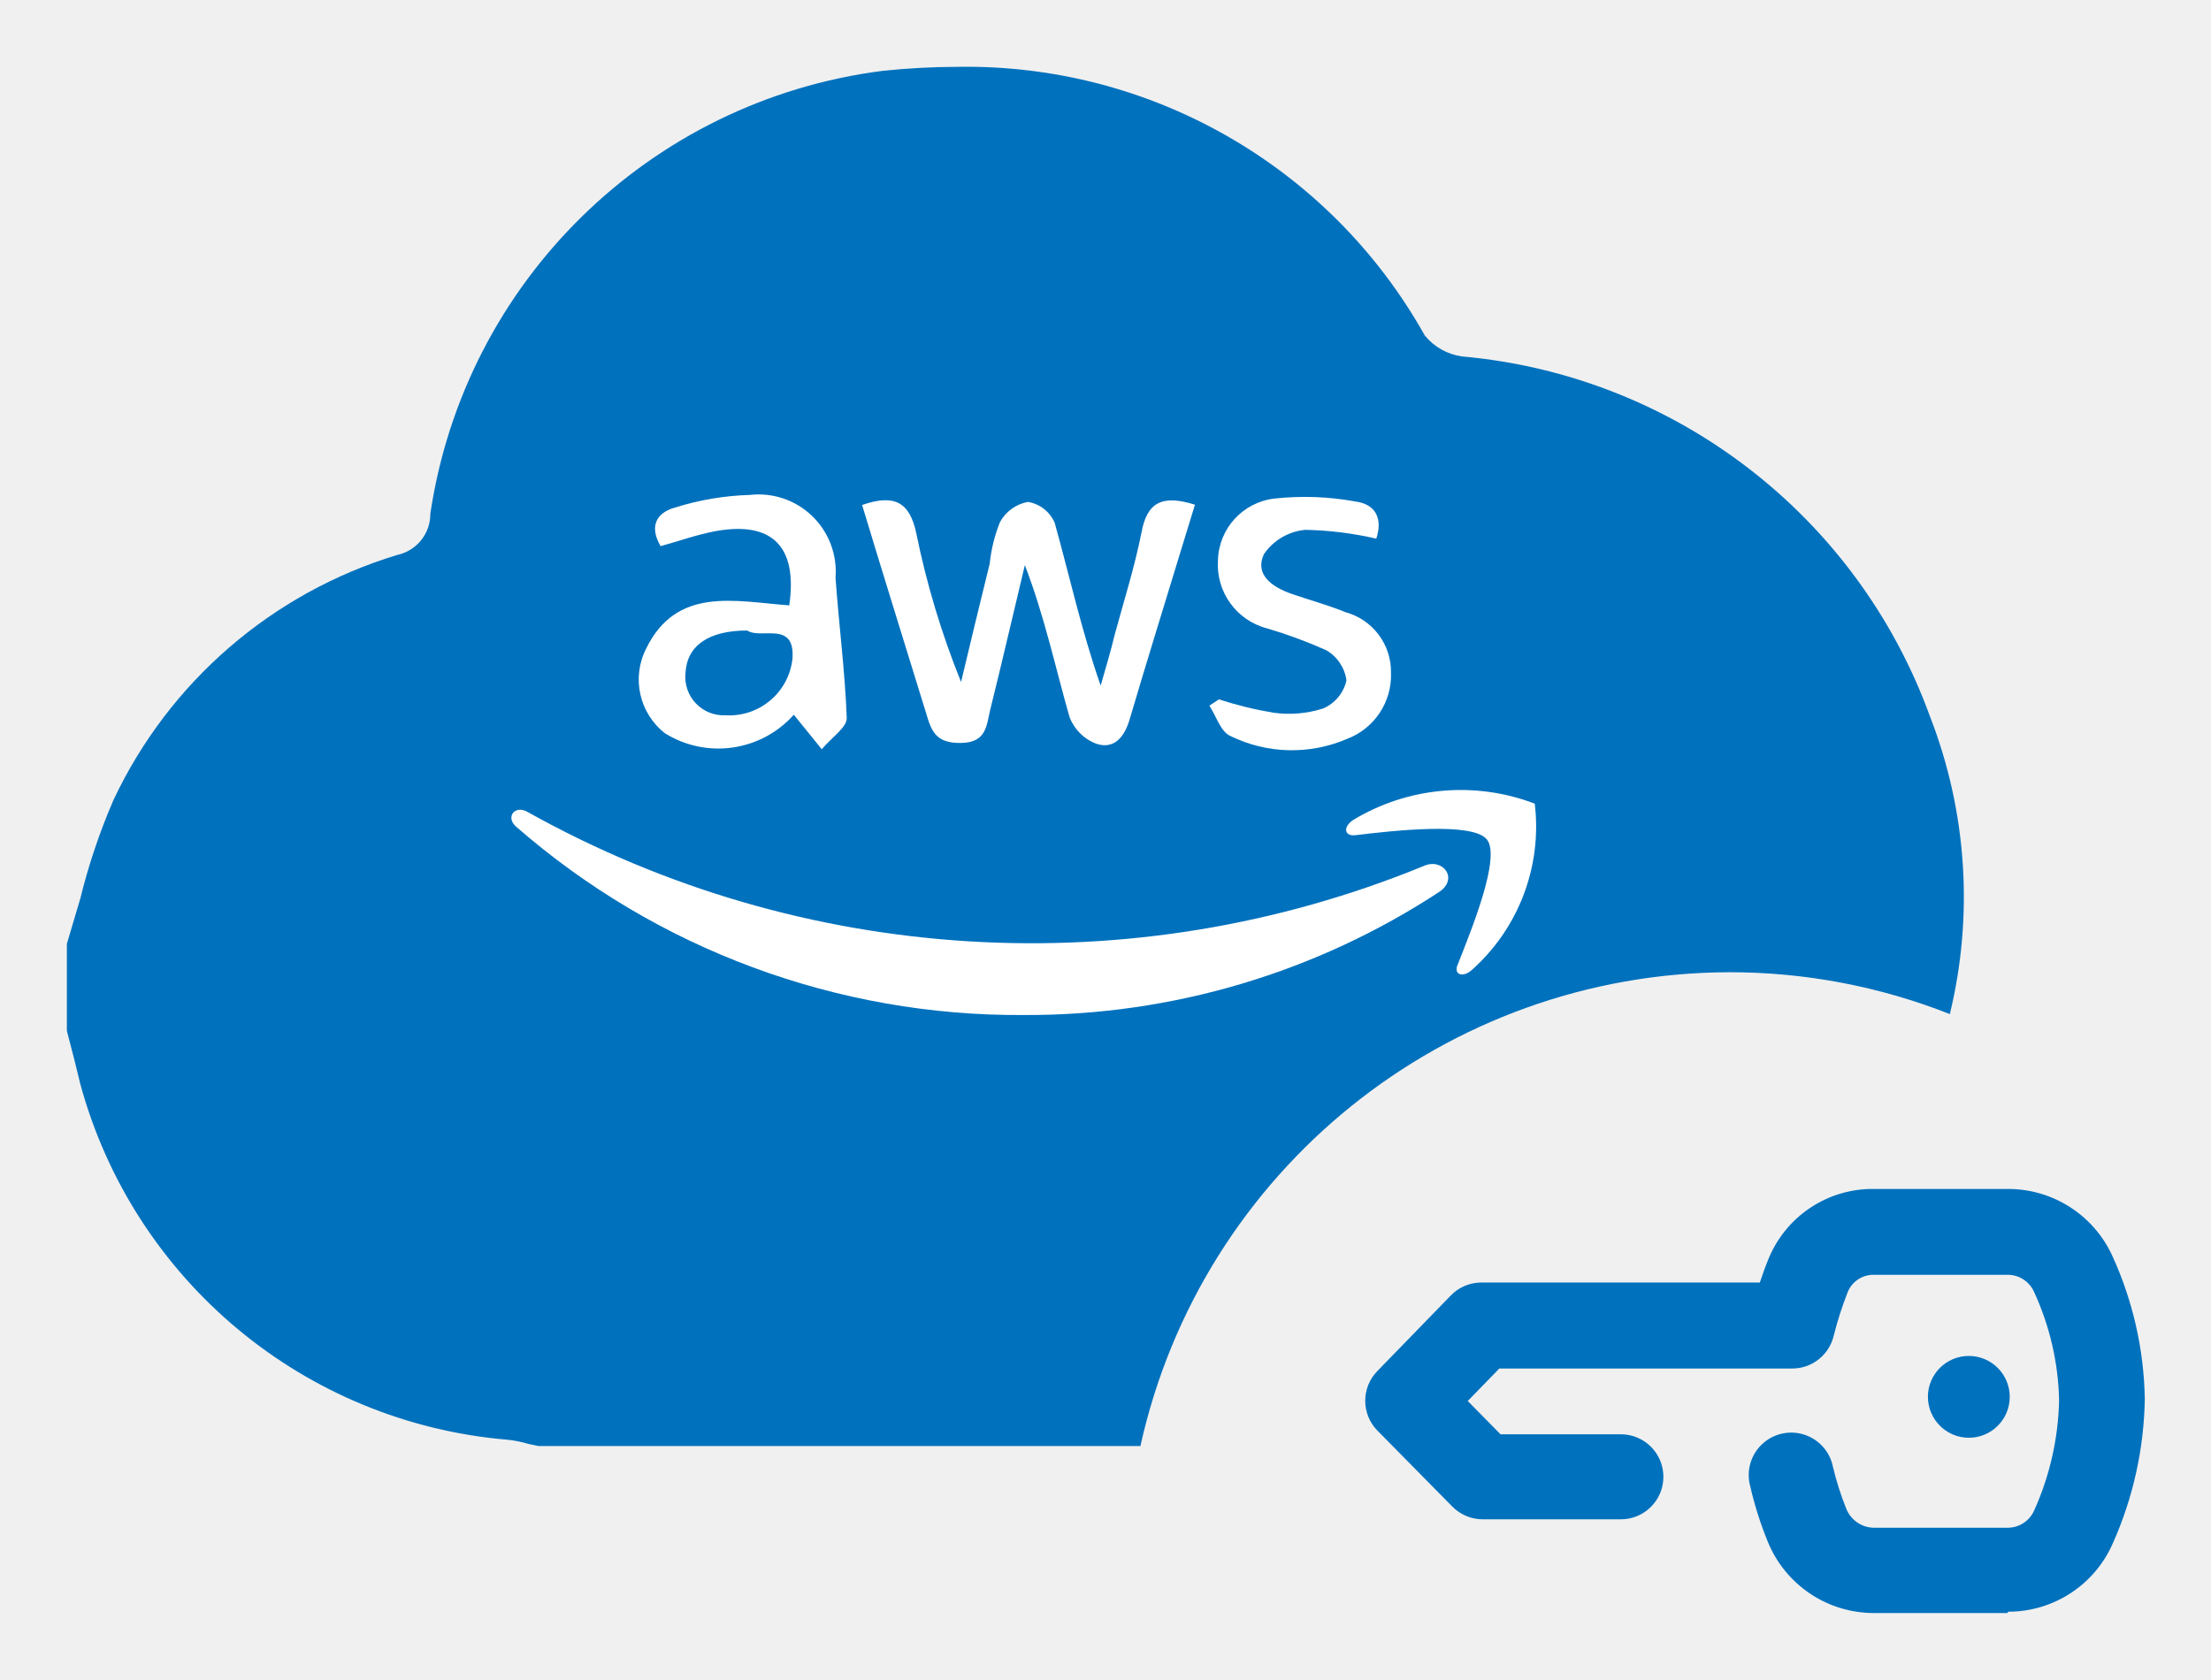
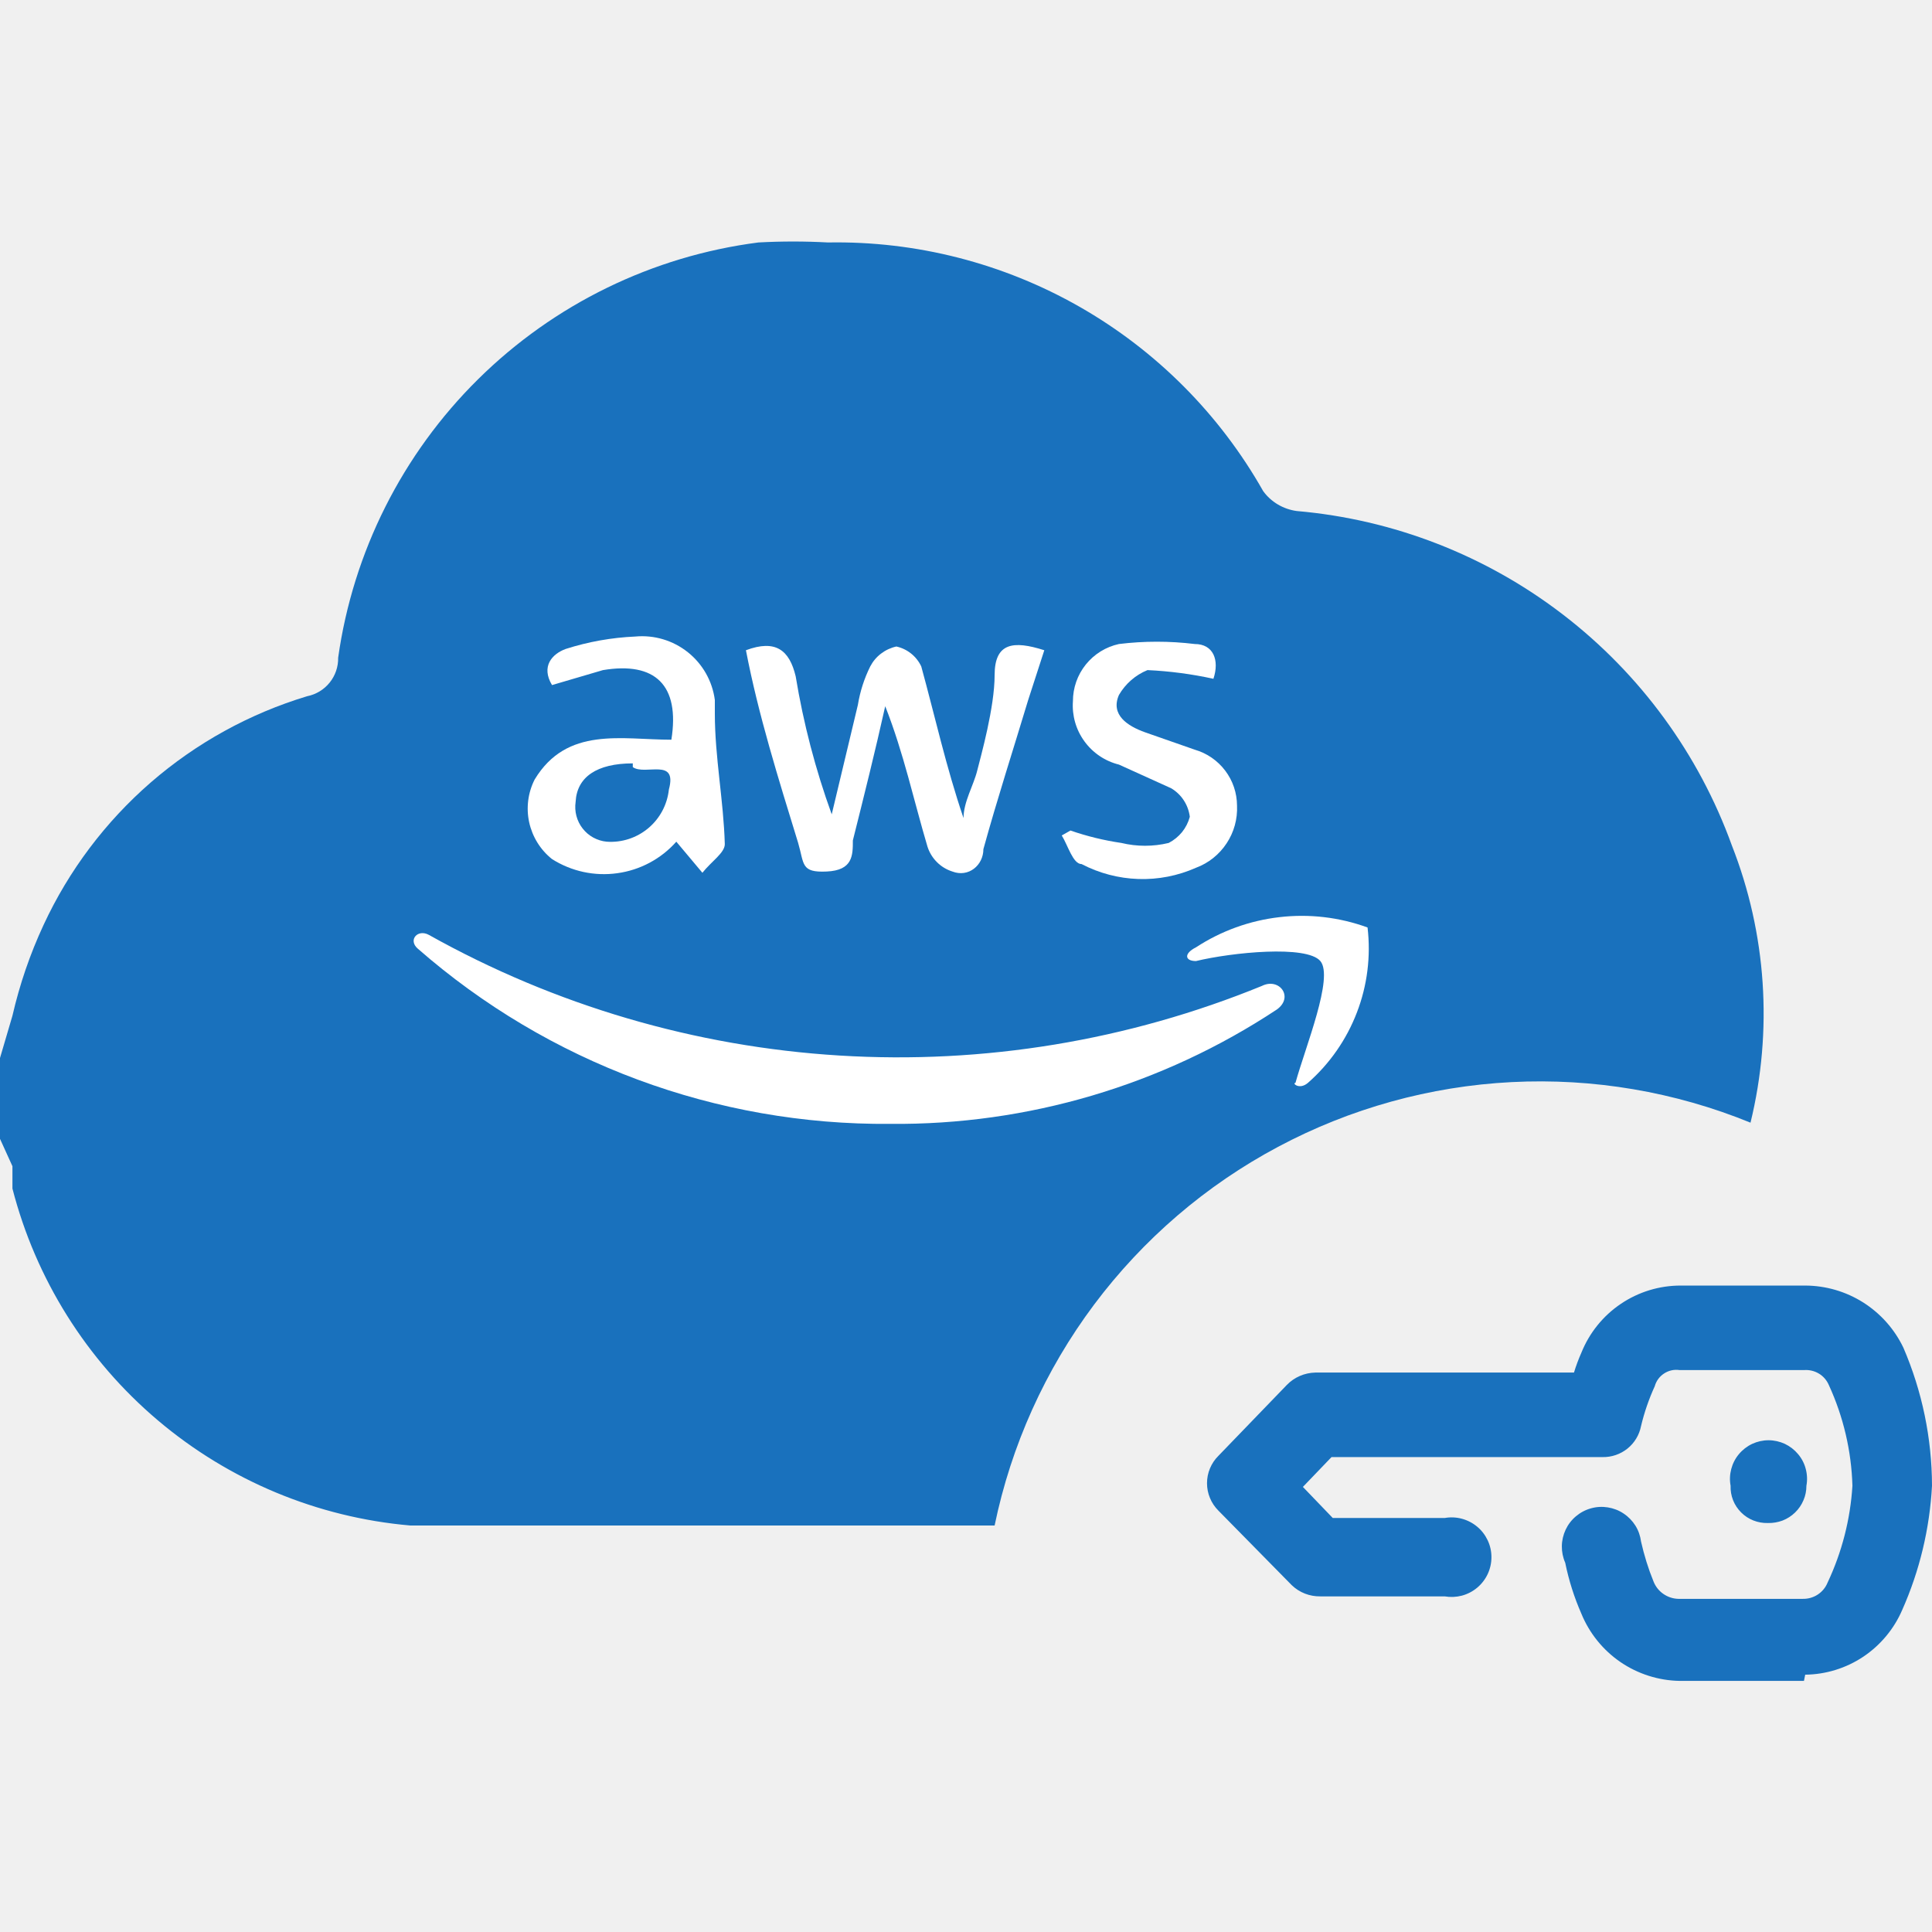
- <svg xmlns="http://www.w3.org/2000/svg" width="16.534" height="12.565" viewBox="0 0 16.534 12.565">
-   <g id="awsaccesskeyrequests" transform="translate(-590.573 -172.729)">
-     <path id="Union_3" data-name="Union 3" d="M14.511,11.565h-1a.857.857,0,0,1-.792-.535,2.681,2.681,0,0,1-.13-.41.318.318,0,1,1,.618-.148,2.207,2.207,0,0,0,.1.314.226.226,0,0,0,.205.141h1a.217.217,0,0,0,.2-.13,2.113,2.113,0,0,0,.186-.825,2.039,2.039,0,0,0-.188-.811.216.216,0,0,0-.2-.126h-.993a.208.208,0,0,0-.2.13,2.673,2.673,0,0,0-.105.328.318.318,0,0,1-.309.243H10.712l-.236.243.245.249h.9a.318.318,0,0,1,0,.636H10.588a.32.32,0,0,1-.227-.095L9.8,10.2a.318.318,0,0,1,0-.445l.546-.562a.317.317,0,0,1,.229-.1H12.66c.022-.064.041-.119.059-.162a.841.841,0,0,1,.8-.538h.995a.857.857,0,0,1,.782.5,2.687,2.687,0,0,1,.243,1.069,2.758,2.758,0,0,1-.239,1.081.853.853,0,0,1-.782.512ZM8.028,10.316h-4.5L3.451,10.3a.823.823,0,0,0-.153-.031A3.626,3.626,0,0,1,.1,7.606L.057,7.43C.037,7.354.019,7.282,0,7.21V6.56c.034-.112.066-.226.1-.337a4.677,4.677,0,0,1,.248-.738A3.451,3.451,0,0,1,2.47,3.651a.313.313,0,0,0,.248-.308A3.922,3.922,0,0,1,6.1.03,5.41,5.41,0,0,1,6.655,0a3.929,3.929,0,0,1,3.5,2.01.437.437,0,0,0,.278.156,4.11,4.11,0,0,1,3.5,2.694,3.72,3.72,0,0,1,.148,2.225,4.475,4.475,0,0,0-1.653-.313,4.522,4.522,0,0,0-4.4,3.544h0Zm5.889-.369a.306.306,0,1,1,.307.307A.307.307,0,0,1,13.917,9.947Z" transform="translate(591.073 173.229)" fill="#0071bd" stroke="rgba(0,0,0,0)" stroke-width="1" />
-     <g id="Group_9349" data-name="Group 9349" transform="translate(-45.593 -1.158)">
-       <path id="Path_21108" data-name="Path 21108" d="M6973.483,2044.717c.242-.084.356-.021.405.211a6.345,6.345,0,0,0,.335,1.113q.105-.442.214-.884a1.159,1.159,0,0,1,.077-.312.3.3,0,0,1,.209-.151.265.265,0,0,1,.2.156c.112.4.2.806.344,1.218.036-.127.075-.254.105-.381.069-.254.149-.506.2-.763.041-.223.15-.288.4-.209-.041.135-.083.272-.125.408-.122.4-.246.8-.364,1.2-.039.13-.115.224-.249.18a.345.345,0,0,1-.2-.2c-.107-.375-.188-.757-.334-1.136-.087.362-.17.725-.26,1.086-.027.114-.027.241-.217.244s-.222-.088-.263-.228C6973.8,2045.749,6973.639,2045.235,6973.483,2044.717Z" transform="translate(-6330.87 -1867.053)" fill="#fff" stroke="rgba(0,0,0,0)" stroke-width="1" />
-       <path id="Path_21109" data-name="Path 21109" d="M6964.155,2045.243c.064-.442-.129-.63-.547-.556-.137.025-.271.073-.415.113-.086-.146-.034-.25.109-.289a2.056,2.056,0,0,1,.557-.094.577.577,0,0,1,.642.619c.025.351.071.7.084,1.051,0,.069-.11.141-.187.232l-.209-.258a.756.756,0,0,1-.963.139.51.51,0,0,1-.142-.632C6963.312,2045.1,6963.744,2045.212,6964.155,2045.243Zm-.314.188c-.288,0-.451.112-.462.318a.287.287,0,0,0,.3.316.475.475,0,0,0,.5-.423C6964.2,2045.353,6963.941,2045.5,6963.841,2045.431Z" transform="translate(-6322.087 -1866.828)" fill="#fff" stroke="rgba(0,0,0,0)" stroke-width="1" />
-       <path id="Path_21110" data-name="Path 21110" d="M6989.821,2046.04a2.818,2.818,0,0,0,.409.1.838.838,0,0,0,.371-.032.3.3,0,0,0,.174-.21.308.308,0,0,0-.152-.226,3.55,3.55,0,0,0-.442-.163.492.492,0,0,1-.367-.509.477.477,0,0,1,.423-.462,2.1,2.1,0,0,1,.605.022c.151.02.206.127.156.278a2.56,2.56,0,0,0-.532-.066.422.422,0,0,0-.307.18c-.075.156.063.25.209.3s.272.084.4.136a.462.462,0,0,1,.34.453.509.509,0,0,1-.327.494,1.044,1.044,0,0,1-.874-.021c-.073-.032-.106-.149-.157-.227Z" transform="translate(-6344.54 -1866.922)" fill="#fff" stroke="rgba(0,0,0,0)" stroke-width="1" />
-       <g id="Group_9347" data-name="Group 9347" transform="translate(639.992 179.795)">
-         <path id="Path_21100" data-name="Path 21100" d="M8.611,119.754a5.616,5.616,0,0,1-3.111.925,5.715,5.715,0,0,1-3.8-1.41c-.079-.07-.008-.164.087-.109a7.726,7.726,0,0,0,6.7.405C8.629,119.5,8.749,119.654,8.611,119.754Z" transform="translate(-1.668 -118.995)" fill="#fff" stroke="rgba(0,0,0,0)" stroke-width="1" fill-rule="evenodd" />
-         <path id="Path_21101" data-name="Path 21101" d="M247.039,113.563c-.107-.134-.71-.065-.983-.032-.082.01-.095-.06-.02-.112a1.554,1.554,0,0,1,1.361-.124,1.436,1.436,0,0,1-.475,1.248c-.069.057-.135.027-.1-.047C246.919,114.249,247.147,113.695,247.039,113.563Z" transform="translate(-239.746 -113.192)" fill="#fff" stroke="rgba(0,0,0,0)" stroke-width="1" fill-rule="evenodd" />
-       </g>
-     </g>
-   </g>
+ <svg xmlns="http://www.w3.org/2000/svg" width="32" height="32" viewBox="0 0 32 32" fill="none">
+   <path d="M29.879 27.841H27.82C27.47 27.835 27.129 27.726 26.84 27.529C26.551 27.331 26.326 27.053 26.193 26.729C26.074 26.458 25.984 26.175 25.925 25.884C25.887 25.798 25.868 25.704 25.869 25.61C25.87 25.515 25.892 25.422 25.932 25.336C25.972 25.251 26.03 25.175 26.103 25.114C26.175 25.053 26.26 25.008 26.351 24.983C26.442 24.957 26.538 24.952 26.631 24.967C26.724 24.982 26.814 25.016 26.892 25.069C26.971 25.121 27.038 25.19 27.088 25.27C27.138 25.35 27.169 25.441 27.181 25.534C27.232 25.759 27.3 25.98 27.387 26.193C27.42 26.277 27.476 26.349 27.55 26.4C27.623 26.451 27.71 26.48 27.799 26.482H29.858C29.946 26.484 30.032 26.46 30.106 26.412C30.18 26.364 30.237 26.295 30.27 26.214C30.508 25.709 30.648 25.164 30.682 24.608C30.665 24.031 30.532 23.464 30.291 22.94C30.257 22.861 30.199 22.794 30.125 22.75C30.051 22.706 29.965 22.686 29.879 22.693H27.82C27.73 22.679 27.639 22.699 27.563 22.749C27.487 22.798 27.432 22.873 27.408 22.96C27.311 23.172 27.235 23.393 27.181 23.619C27.152 23.767 27.073 23.899 26.956 23.993C26.839 24.087 26.693 24.137 26.543 24.134H22.054L21.58 24.628L22.075 25.143H23.928C24.023 25.126 24.12 25.13 24.213 25.155C24.306 25.18 24.393 25.225 24.467 25.287C24.541 25.348 24.6 25.426 24.641 25.513C24.682 25.6 24.703 25.695 24.703 25.792C24.703 25.888 24.682 25.983 24.641 26.071C24.6 26.158 24.541 26.235 24.467 26.297C24.393 26.359 24.306 26.404 24.213 26.429C24.12 26.453 24.023 26.457 23.928 26.441H21.869C21.781 26.442 21.695 26.427 21.613 26.395C21.532 26.363 21.458 26.316 21.395 26.255L20.18 25.02C20.12 24.96 20.073 24.89 20.041 24.812C20.008 24.734 19.992 24.651 19.992 24.567C19.992 24.482 20.008 24.399 20.041 24.321C20.073 24.244 20.12 24.173 20.18 24.114L21.313 22.94C21.437 22.811 21.608 22.738 21.786 22.734H26.07C26.104 22.622 26.145 22.512 26.193 22.404C26.325 22.076 26.552 21.794 26.846 21.596C27.14 21.397 27.486 21.292 27.84 21.293H29.9C30.24 21.294 30.573 21.391 30.861 21.573C31.149 21.756 31.379 22.015 31.526 22.322C31.837 23.044 31.998 23.822 32 24.608C31.962 25.319 31.795 26.017 31.506 26.667C31.37 26.982 31.146 27.25 30.861 27.441C30.576 27.631 30.242 27.734 29.9 27.738L29.879 27.841ZM16.474 25.267H7.269H7.104H6.795C5.255 25.133 3.794 24.524 2.613 23.524C1.433 22.525 0.592 21.184 0.206 19.686V19.316L0 18.863V17.524L0.206 16.824C0.325 16.306 0.497 15.803 0.721 15.321C1.14 14.417 1.746 13.612 2.498 12.959C3.251 12.306 4.133 11.82 5.086 11.532C5.233 11.503 5.366 11.423 5.46 11.306C5.554 11.19 5.604 11.043 5.601 10.893C5.848 9.143 6.663 7.522 7.92 6.28C9.178 5.037 10.808 4.242 12.561 4.016C12.945 3.995 13.33 3.995 13.714 4.016C15.175 3.99 16.616 4.359 17.884 5.083C19.153 5.808 20.202 6.862 20.922 8.134C20.987 8.224 21.07 8.299 21.166 8.356C21.261 8.412 21.367 8.449 21.477 8.464C23.082 8.603 24.613 9.199 25.89 10.181C27.167 11.162 28.137 12.488 28.685 14.003C29.259 15.465 29.366 17.069 28.994 18.595C27.74 18.083 26.389 17.854 25.037 17.923C23.684 17.992 22.364 18.358 21.169 18.995C19.974 19.631 18.934 20.524 18.122 21.608C17.311 22.692 16.748 23.941 16.474 25.267ZM28.664 24.608C28.647 24.516 28.651 24.421 28.675 24.331C28.699 24.24 28.742 24.156 28.802 24.085C28.862 24.013 28.937 23.955 29.022 23.915C29.106 23.876 29.199 23.855 29.292 23.855C29.386 23.855 29.478 23.876 29.563 23.915C29.647 23.955 29.722 24.013 29.782 24.085C29.842 24.156 29.886 24.24 29.909 24.331C29.933 24.421 29.937 24.516 29.92 24.608C29.92 24.691 29.904 24.773 29.871 24.849C29.839 24.925 29.792 24.994 29.732 25.052C29.672 25.11 29.602 25.155 29.525 25.185C29.447 25.214 29.365 25.228 29.282 25.226C29.2 25.228 29.118 25.214 29.042 25.184C28.966 25.154 28.897 25.109 28.839 25.051C28.781 24.993 28.735 24.924 28.705 24.848C28.675 24.771 28.661 24.69 28.664 24.608Z" fill="#1971BD" />
+   <path d="M12.355 10.77C12.849 10.585 13.076 10.77 13.179 11.202C13.307 11.981 13.507 12.746 13.776 13.488L14.209 11.676C14.245 11.454 14.314 11.239 14.414 11.038C14.458 10.954 14.519 10.881 14.594 10.825C14.669 10.768 14.755 10.728 14.847 10.708C14.936 10.728 15.02 10.768 15.091 10.825C15.162 10.882 15.22 10.955 15.259 11.038C15.485 11.861 15.671 12.706 15.959 13.55C15.959 13.282 16.123 13.014 16.185 12.767C16.247 12.52 16.474 11.717 16.474 11.182C16.474 10.646 16.782 10.605 17.297 10.77L17.03 11.594C16.782 12.417 16.515 13.241 16.288 14.065C16.288 14.332 16.041 14.538 15.774 14.435C15.677 14.404 15.589 14.351 15.518 14.279C15.446 14.207 15.393 14.12 15.362 14.023C15.135 13.261 14.97 12.479 14.662 11.697C14.497 12.438 14.312 13.179 14.126 13.92C14.126 14.168 14.126 14.415 13.694 14.435C13.261 14.456 13.323 14.312 13.22 13.962C12.891 12.891 12.561 11.841 12.355 10.77Z" fill="white" />
+   <path d="M11.12 12.252C11.264 11.347 10.852 10.955 9.987 11.099L9.143 11.347C8.958 11.038 9.143 10.832 9.369 10.749C9.743 10.629 10.131 10.56 10.523 10.543C10.835 10.514 11.147 10.607 11.393 10.803C11.639 10.999 11.799 11.282 11.84 11.594V11.82C11.84 12.541 11.985 13.261 12.005 13.982C12.005 14.126 11.779 14.271 11.634 14.456L11.202 13.941C10.949 14.226 10.603 14.411 10.225 14.463C9.848 14.516 9.465 14.433 9.143 14.229C8.951 14.076 8.818 13.861 8.765 13.621C8.713 13.382 8.744 13.131 8.855 12.912C9.39 12.026 10.296 12.252 11.12 12.252ZM10.481 12.644C9.884 12.644 9.555 12.87 9.534 13.282C9.523 13.36 9.527 13.438 9.547 13.514C9.567 13.59 9.602 13.661 9.65 13.722C9.698 13.784 9.758 13.835 9.827 13.873C9.896 13.91 9.971 13.934 10.049 13.941C10.299 13.959 10.546 13.878 10.738 13.717C10.931 13.555 11.052 13.326 11.079 13.076C11.223 12.541 10.687 12.85 10.481 12.706V12.644Z" fill="white" />
+   <path d="M17.73 13.756C18.004 13.851 18.287 13.92 18.574 13.962C18.831 14.024 19.099 14.024 19.357 13.962C19.442 13.918 19.517 13.857 19.578 13.783C19.638 13.708 19.682 13.622 19.707 13.529C19.695 13.432 19.661 13.338 19.607 13.256C19.554 13.174 19.482 13.106 19.398 13.056L18.533 12.664C18.303 12.607 18.1 12.47 17.961 12.278C17.821 12.086 17.754 11.851 17.771 11.614C17.771 11.393 17.846 11.178 17.985 11.006C18.123 10.834 18.317 10.714 18.533 10.667C18.95 10.616 19.372 10.616 19.789 10.667C20.098 10.667 20.201 10.935 20.098 11.243C19.739 11.164 19.374 11.116 19.006 11.099C18.807 11.18 18.641 11.325 18.533 11.511C18.389 11.841 18.677 12.026 18.965 12.129L19.789 12.417C19.99 12.475 20.167 12.597 20.293 12.764C20.42 12.931 20.488 13.134 20.489 13.344C20.499 13.565 20.439 13.784 20.316 13.969C20.194 14.154 20.017 14.296 19.809 14.373C19.509 14.506 19.183 14.57 18.855 14.559C18.527 14.548 18.206 14.464 17.915 14.312C17.771 14.312 17.689 14.003 17.586 13.838L17.73 13.756Z" fill="white" />
+   <path fill-rule="evenodd" clip-rule="evenodd" d="M21.148 16.721C19.25 17.976 17.02 18.636 14.744 18.615C11.868 18.639 9.083 17.606 6.919 15.712C6.754 15.568 6.919 15.383 7.104 15.485C9.193 16.654 11.518 17.337 13.906 17.483C16.295 17.63 18.686 17.235 20.901 16.33C21.189 16.186 21.436 16.515 21.148 16.721Z" fill="white" />
+   <path fill-rule="evenodd" clip-rule="evenodd" d="M21.869 15.918C21.642 15.65 20.407 15.774 19.809 15.918C19.624 15.918 19.604 15.794 19.809 15.691C20.225 15.419 20.698 15.248 21.191 15.191C21.685 15.133 22.185 15.192 22.651 15.362C22.707 15.839 22.647 16.323 22.474 16.771C22.302 17.219 22.024 17.619 21.663 17.936C21.519 18.059 21.395 17.936 21.457 17.936C21.622 17.339 22.095 16.186 21.869 15.918Z" fill="white" />
</svg>
